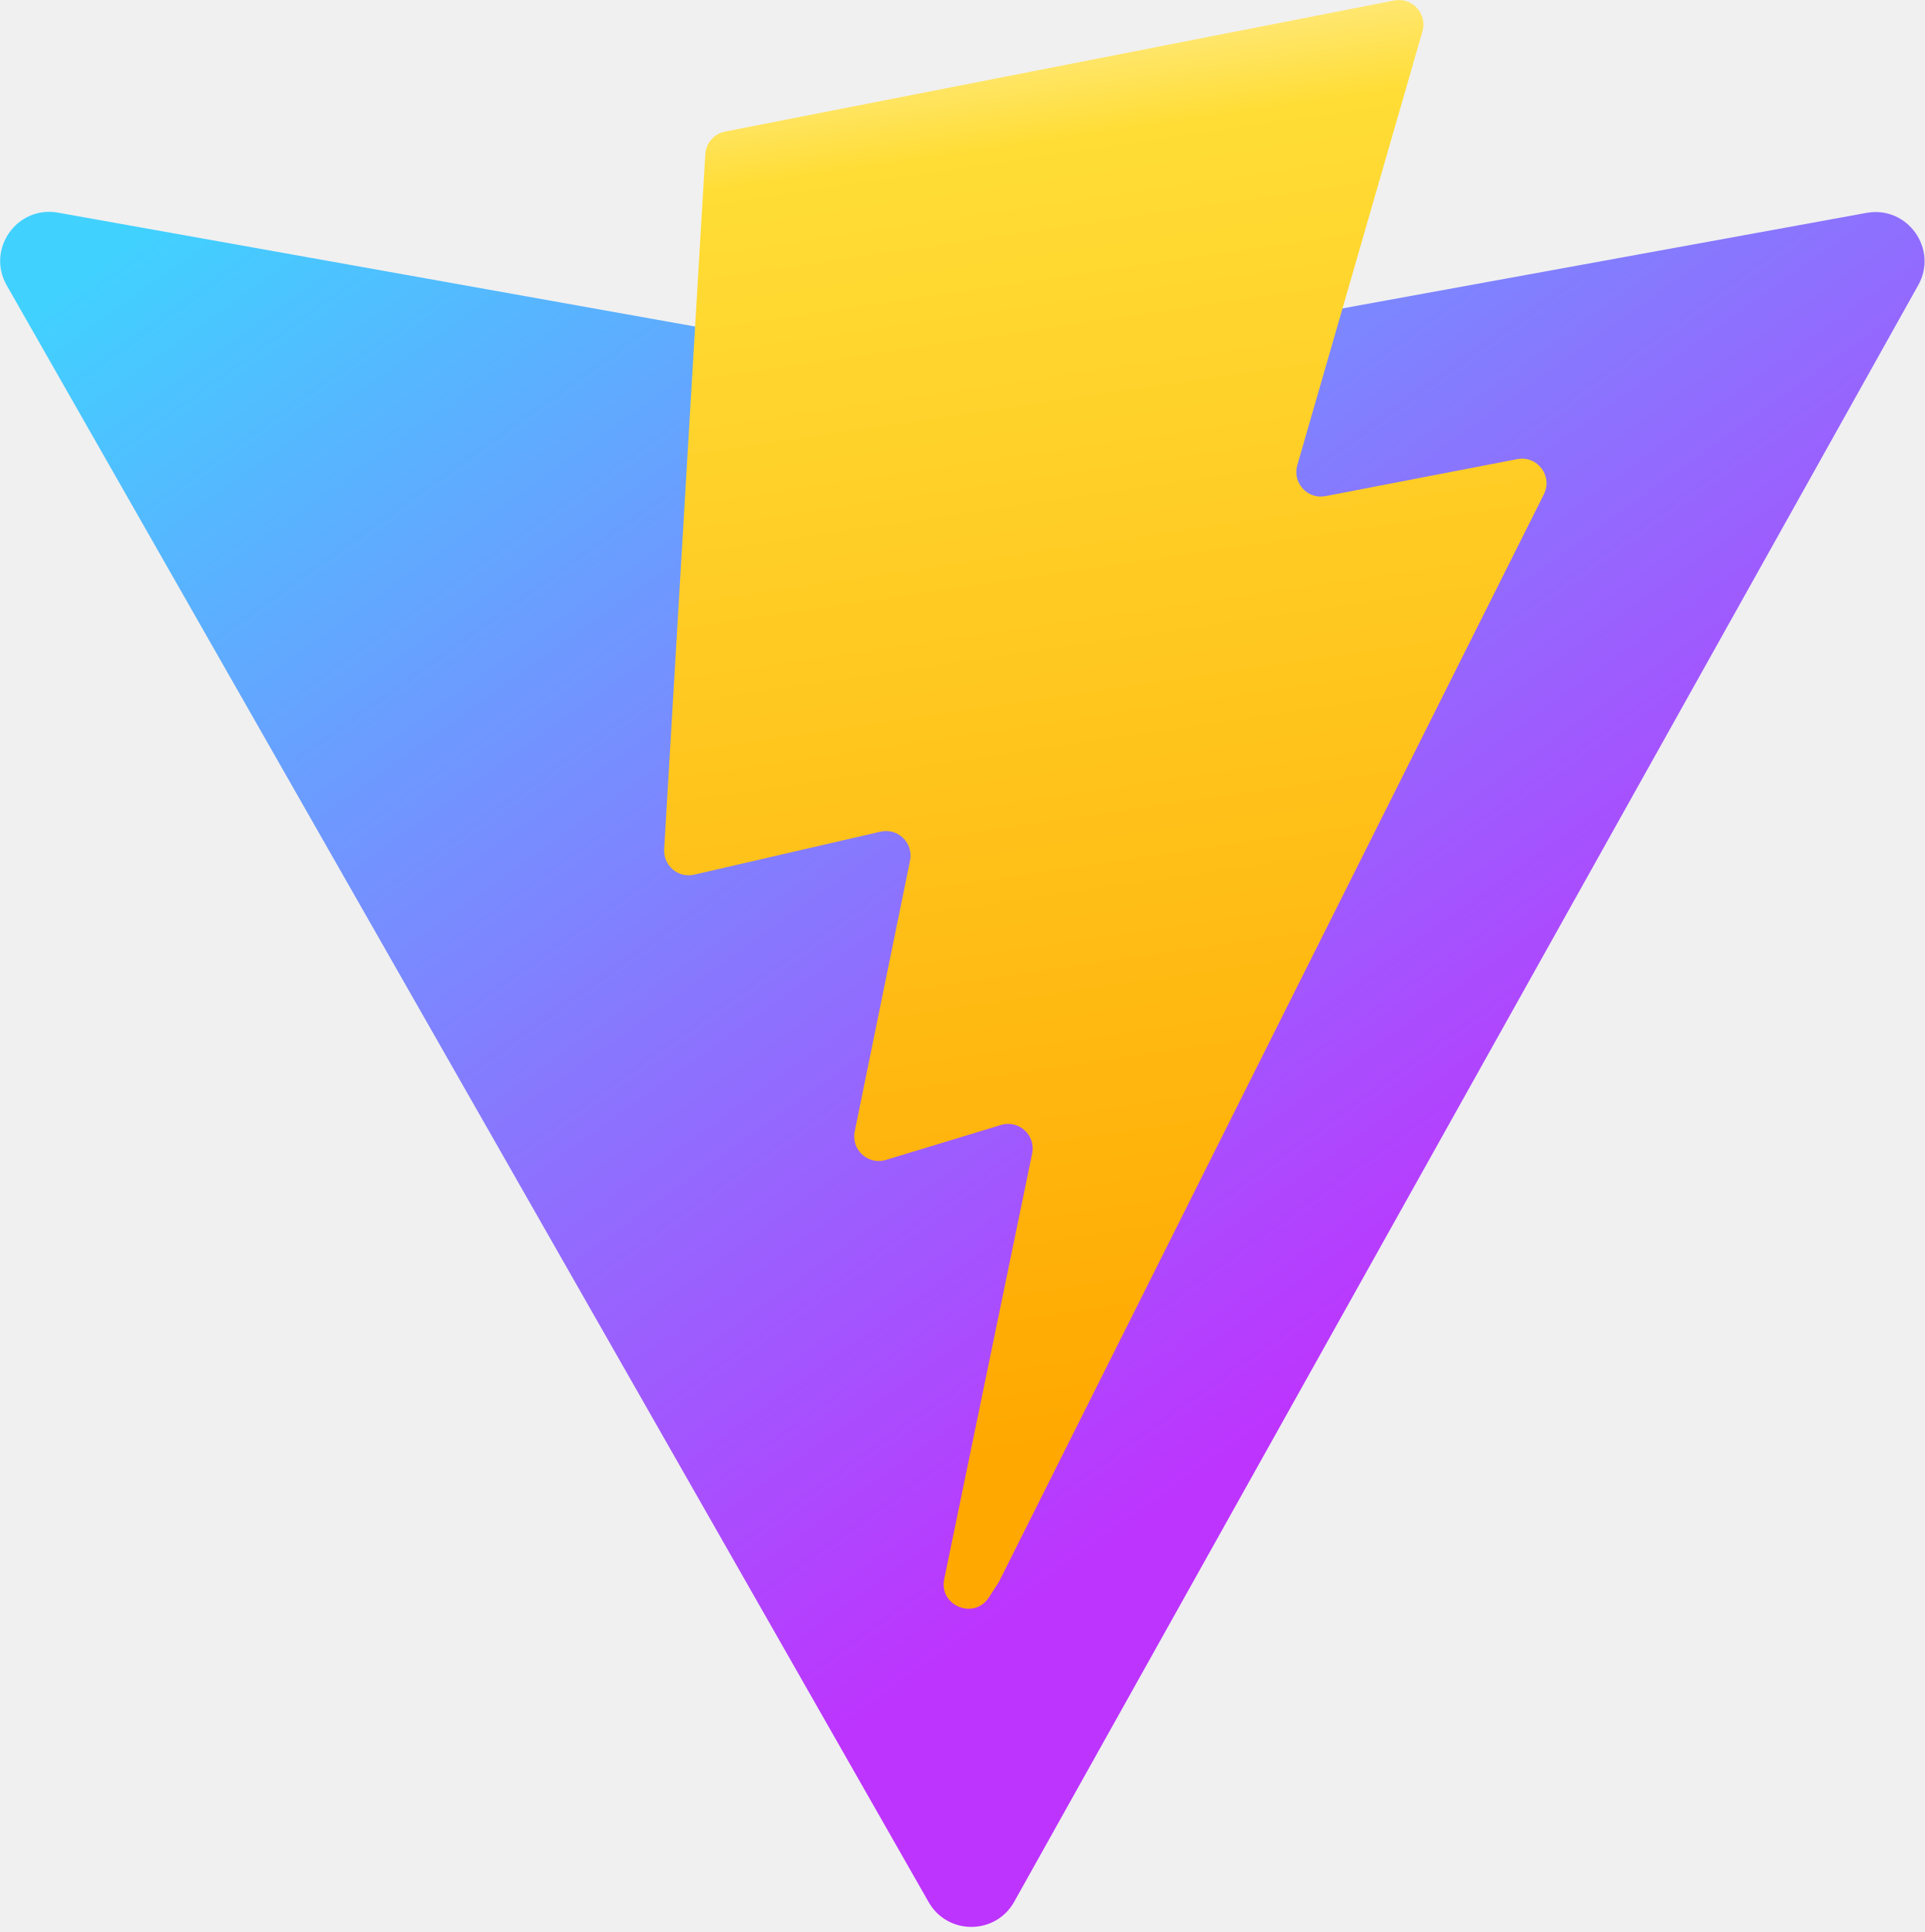
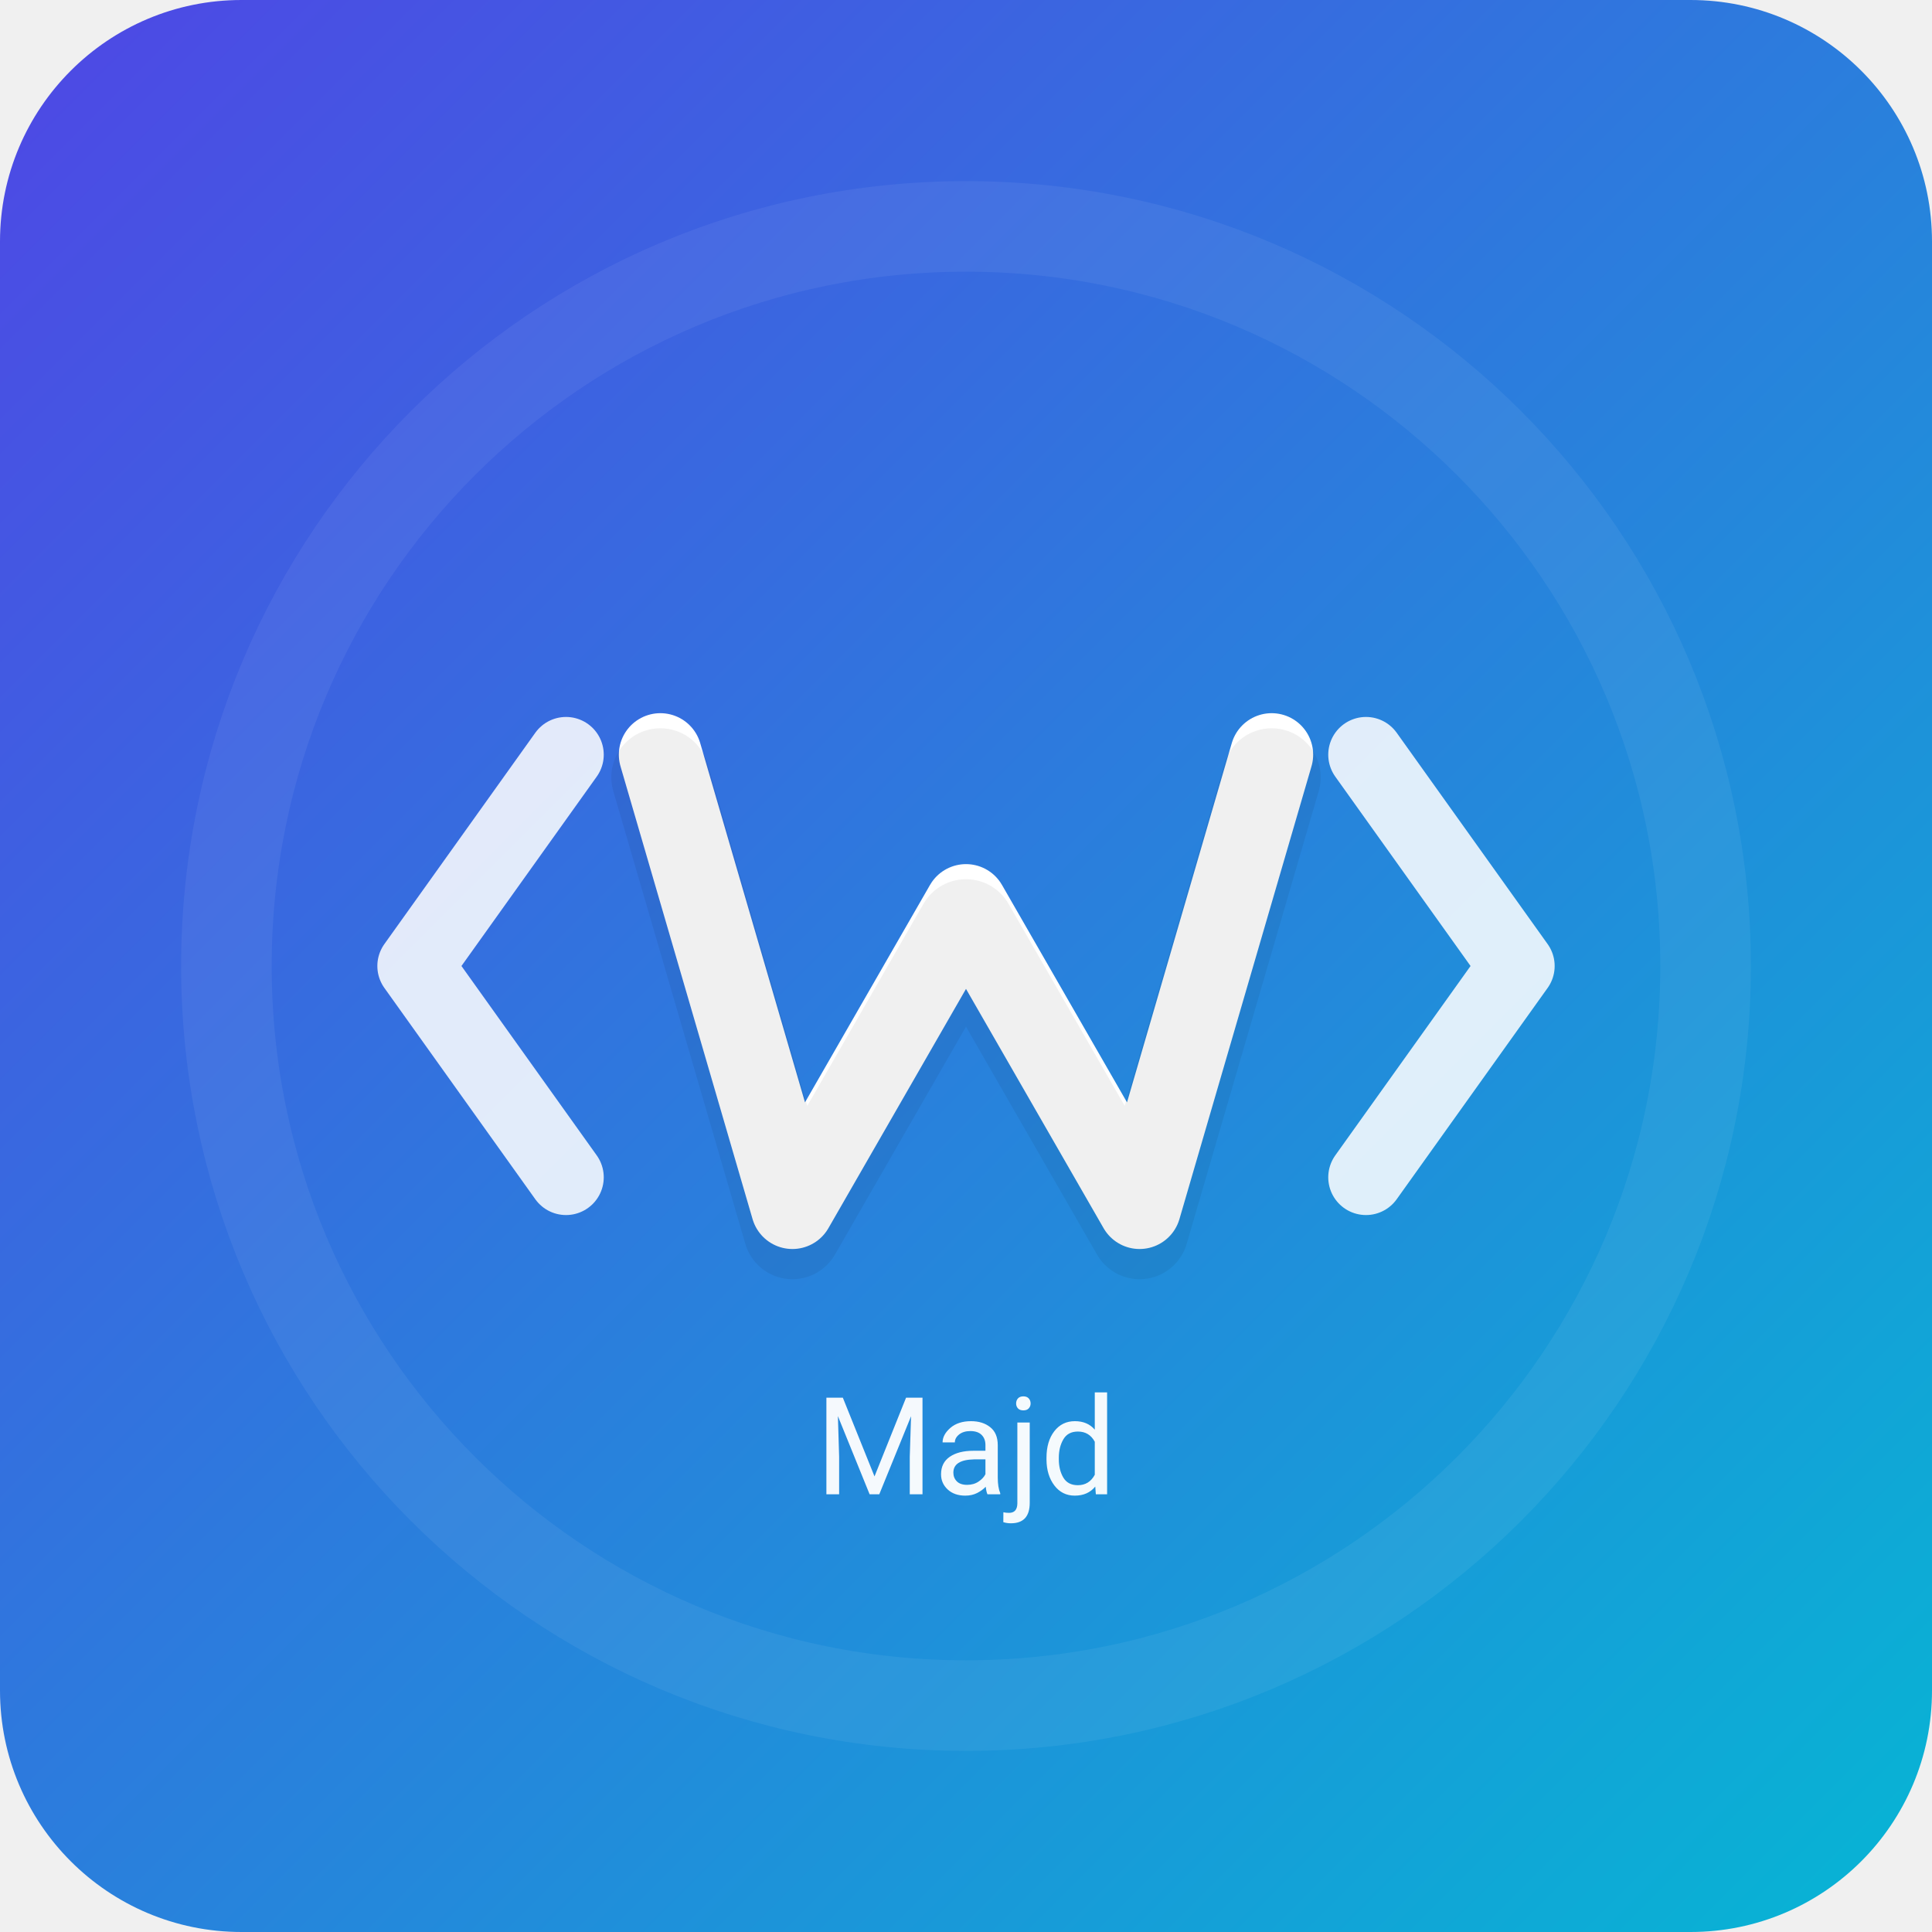
- <svg xmlns="http://www.w3.org/2000/svg" aria-hidden="true" role="img" class="iconify iconify--logos" width="31.88" height="32" preserveAspectRatio="xMidYMid meet" viewBox="0 0 256 257">
+ <svg xmlns="http://www.w3.org/2000/svg" width="512" height="512" viewBox="0 0 512 512" role="img" aria-label="Majd icon">
  <defs>
-     <linearGradient id="IconifyId1813088fe1fbc01fb466" x1="-.828%" x2="57.636%" y1="7.652%" y2="78.411%">
-       <stop offset="0%" stop-color="#41D1FF" />
-       <stop offset="100%" stop-color="#BD34FE" />
-     </linearGradient>
-     <linearGradient id="IconifyId1813088fe1fbc01fb467" x1="43.376%" x2="50.316%" y1="2.242%" y2="89.03%">
-       <stop offset="0%" stop-color="#FFEA83" />
-       <stop offset="8.333%" stop-color="#FFDD35" />
-       <stop offset="100%" stop-color="#FFA800" />
+     <linearGradient id="g" x1="0" x2="1" y1="0" y2="1">
+       <stop offset="0" stop-color="#4F46E5" />
+       <stop offset="1" stop-color="#06B6D4" />
    </linearGradient>
  </defs>
-   <path fill="url(#IconifyId1813088fe1fbc01fb466)" d="M255.153 37.938L134.897 252.976c-2.483 4.44-8.862 4.466-11.382.048L.875 37.958c-2.746-4.814 1.371-10.646 6.827-9.67l120.385 21.517a6.537 6.537 0 0 0 2.322-.004l117.867-21.483c5.438-.991 9.574 4.796 6.877 9.62Z" />
-   <path fill="url(#IconifyId1813088fe1fbc01fb467)" d="M185.432.063L96.44 17.501a3.268 3.268 0 0 0-2.634 3.014l-5.474 92.456a3.268 3.268 0 0 0 3.997 3.378l24.777-5.718c2.318-.535 4.413 1.507 3.936 3.838l-7.361 36.047c-.495 2.426 1.782 4.5 4.151 3.78l15.304-4.649c2.372-.72 4.652 1.36 4.15 3.788l-11.698 56.621c-.732 3.542 3.979 5.473 5.943 2.437l1.313-2.028l72.516-144.72c1.215-2.423-.88-5.186-3.54-4.672l-25.505 4.922c-2.396.462-4.435-1.77-3.759-4.114l16.646-57.705c.677-2.35-1.37-4.583-3.769-4.113Z" />
+   <rect width="512" height="512" rx="64" fill="url(#g)" />
+   <circle cx="256" cy="256" r="196" fill="none" stroke="rgba(255,255,255,0.06)" stroke-width="24" />
+   <polyline points="150,200 110,256 150,312" fill="none" stroke="rgba(255,255,255,0.9)" stroke-width="20" stroke-linecap="round" stroke-linejoin="round" opacity="0.95" />
+   <polyline points="362,200 402,256 362,312" fill="none" stroke="rgba(255,255,255,0.9)" stroke-width="20" stroke-linecap="round" stroke-linejoin="round" opacity="0.95" />
+   <path d="M175 200 L210 320 L256 240 L302 320 L337 200" fill="none" stroke="#ffffff" stroke-width="22" stroke-linecap="round" stroke-linejoin="round" />
+   <path d="M175 200 L210 320 L256 240 L302 320 L337 200" fill="none" stroke="rgba(0,0,0,0.06)" stroke-width="26" stroke-linecap="round" stroke-linejoin="round" transform="translate(0,6)" />
+   <text x="256" y="396" font-family="Segoe UI, Roboto, Helvetica, sans-serif" font-size="36" fill="rgba(255,255,255,0.95)" text-anchor="middle">Majd</text>
</svg>
